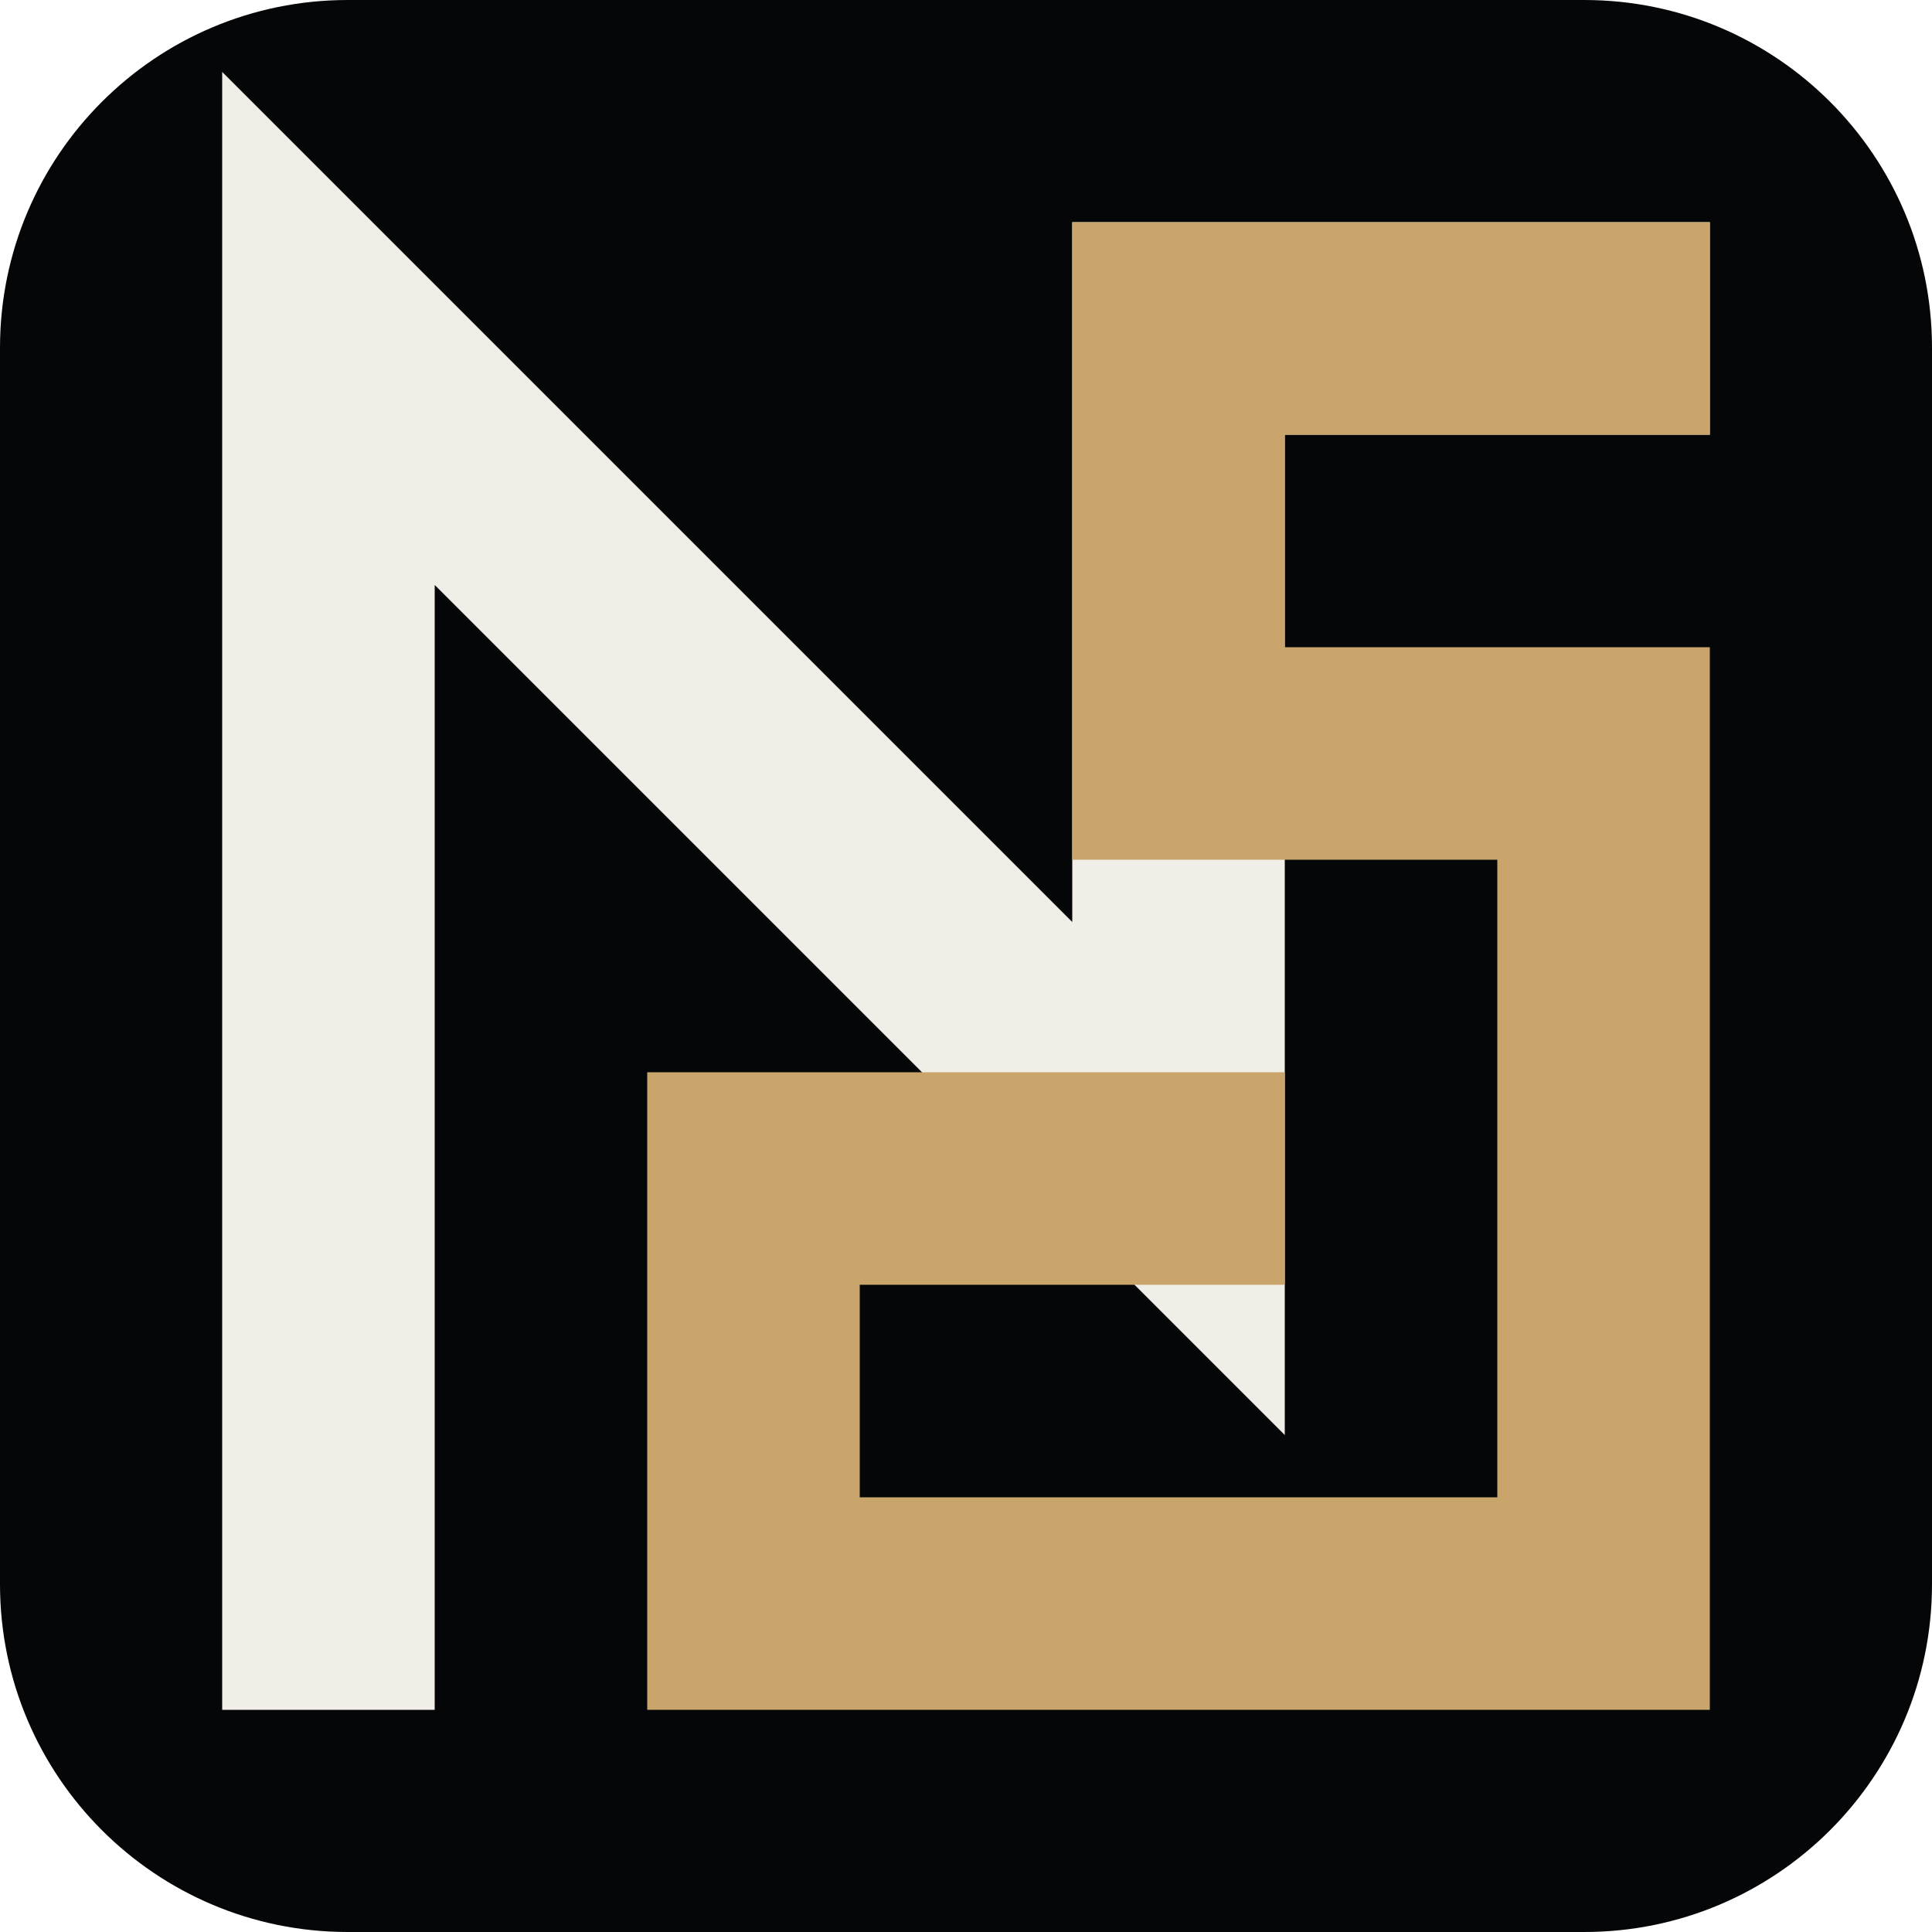
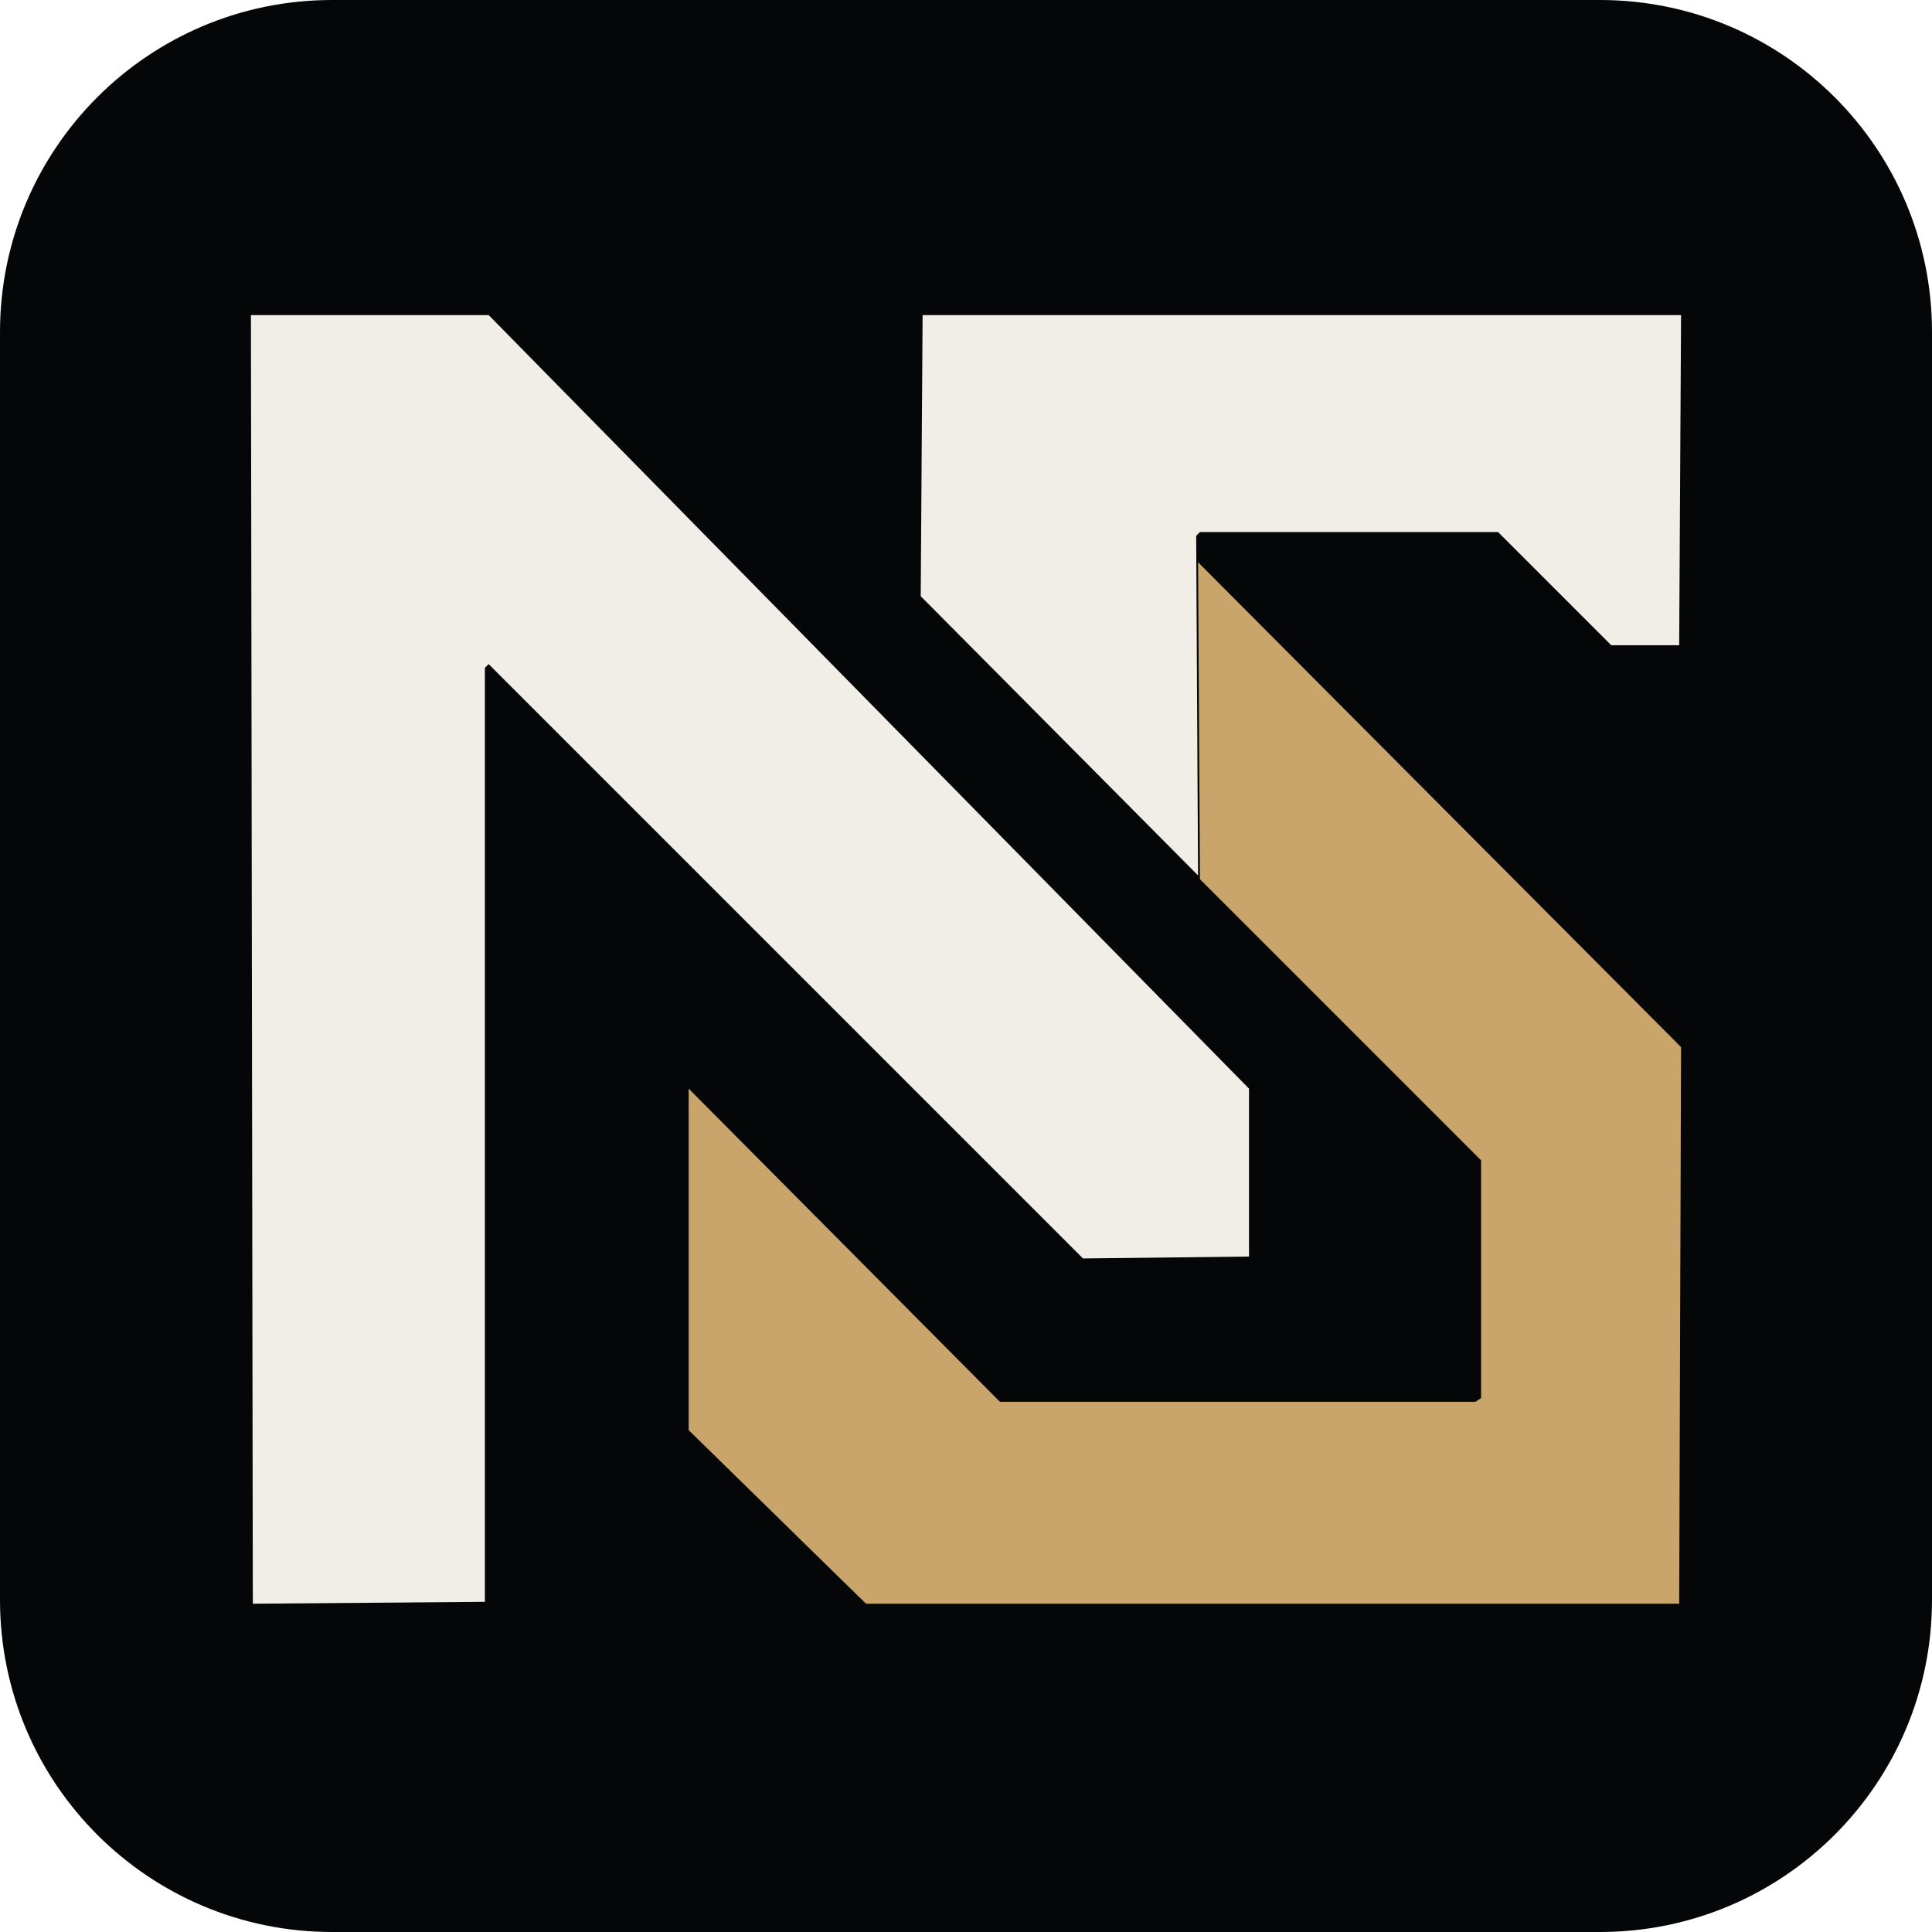
- <svg xmlns="http://www.w3.org/2000/svg" viewBox="0 0 100 100">
-   <rect width="100" height="100" rx="18" fill="#050608" />
-   <g fill="none" stroke-linecap="square" stroke-linejoin="miter" stroke-width="11">
-     <path stroke="#f1eee7" d="M17 83V17L61 61V17H83" />
-     <path stroke="#c9a56b" d="M83 17H61V39H83V83H39V61H61" />
-   </g>
+ <svg xmlns="http://www.w3.org/2000/svg" viewBox="0 0 1024 1024" role="img" aria-labelledby="title desc">
+   <rect width="1024" height="1024" rx="176" fill="#050608" />
+   <path fill="#f1eee7" fill-rule="evenodd" d="M133 167L134 850L257 849L257 354L259 352L574 667L662 666L662 577L259 167ZM891 167L489 167L488 316L635 464L634 284L636 282L794 282L854 342L890 342Z" />
+   <path fill="#c9a56b" d="M635 298L636 466L785 615L785 741L782 743L530 743L365 577L365 758L459 850L890 850L891 555Z" />
</svg>
